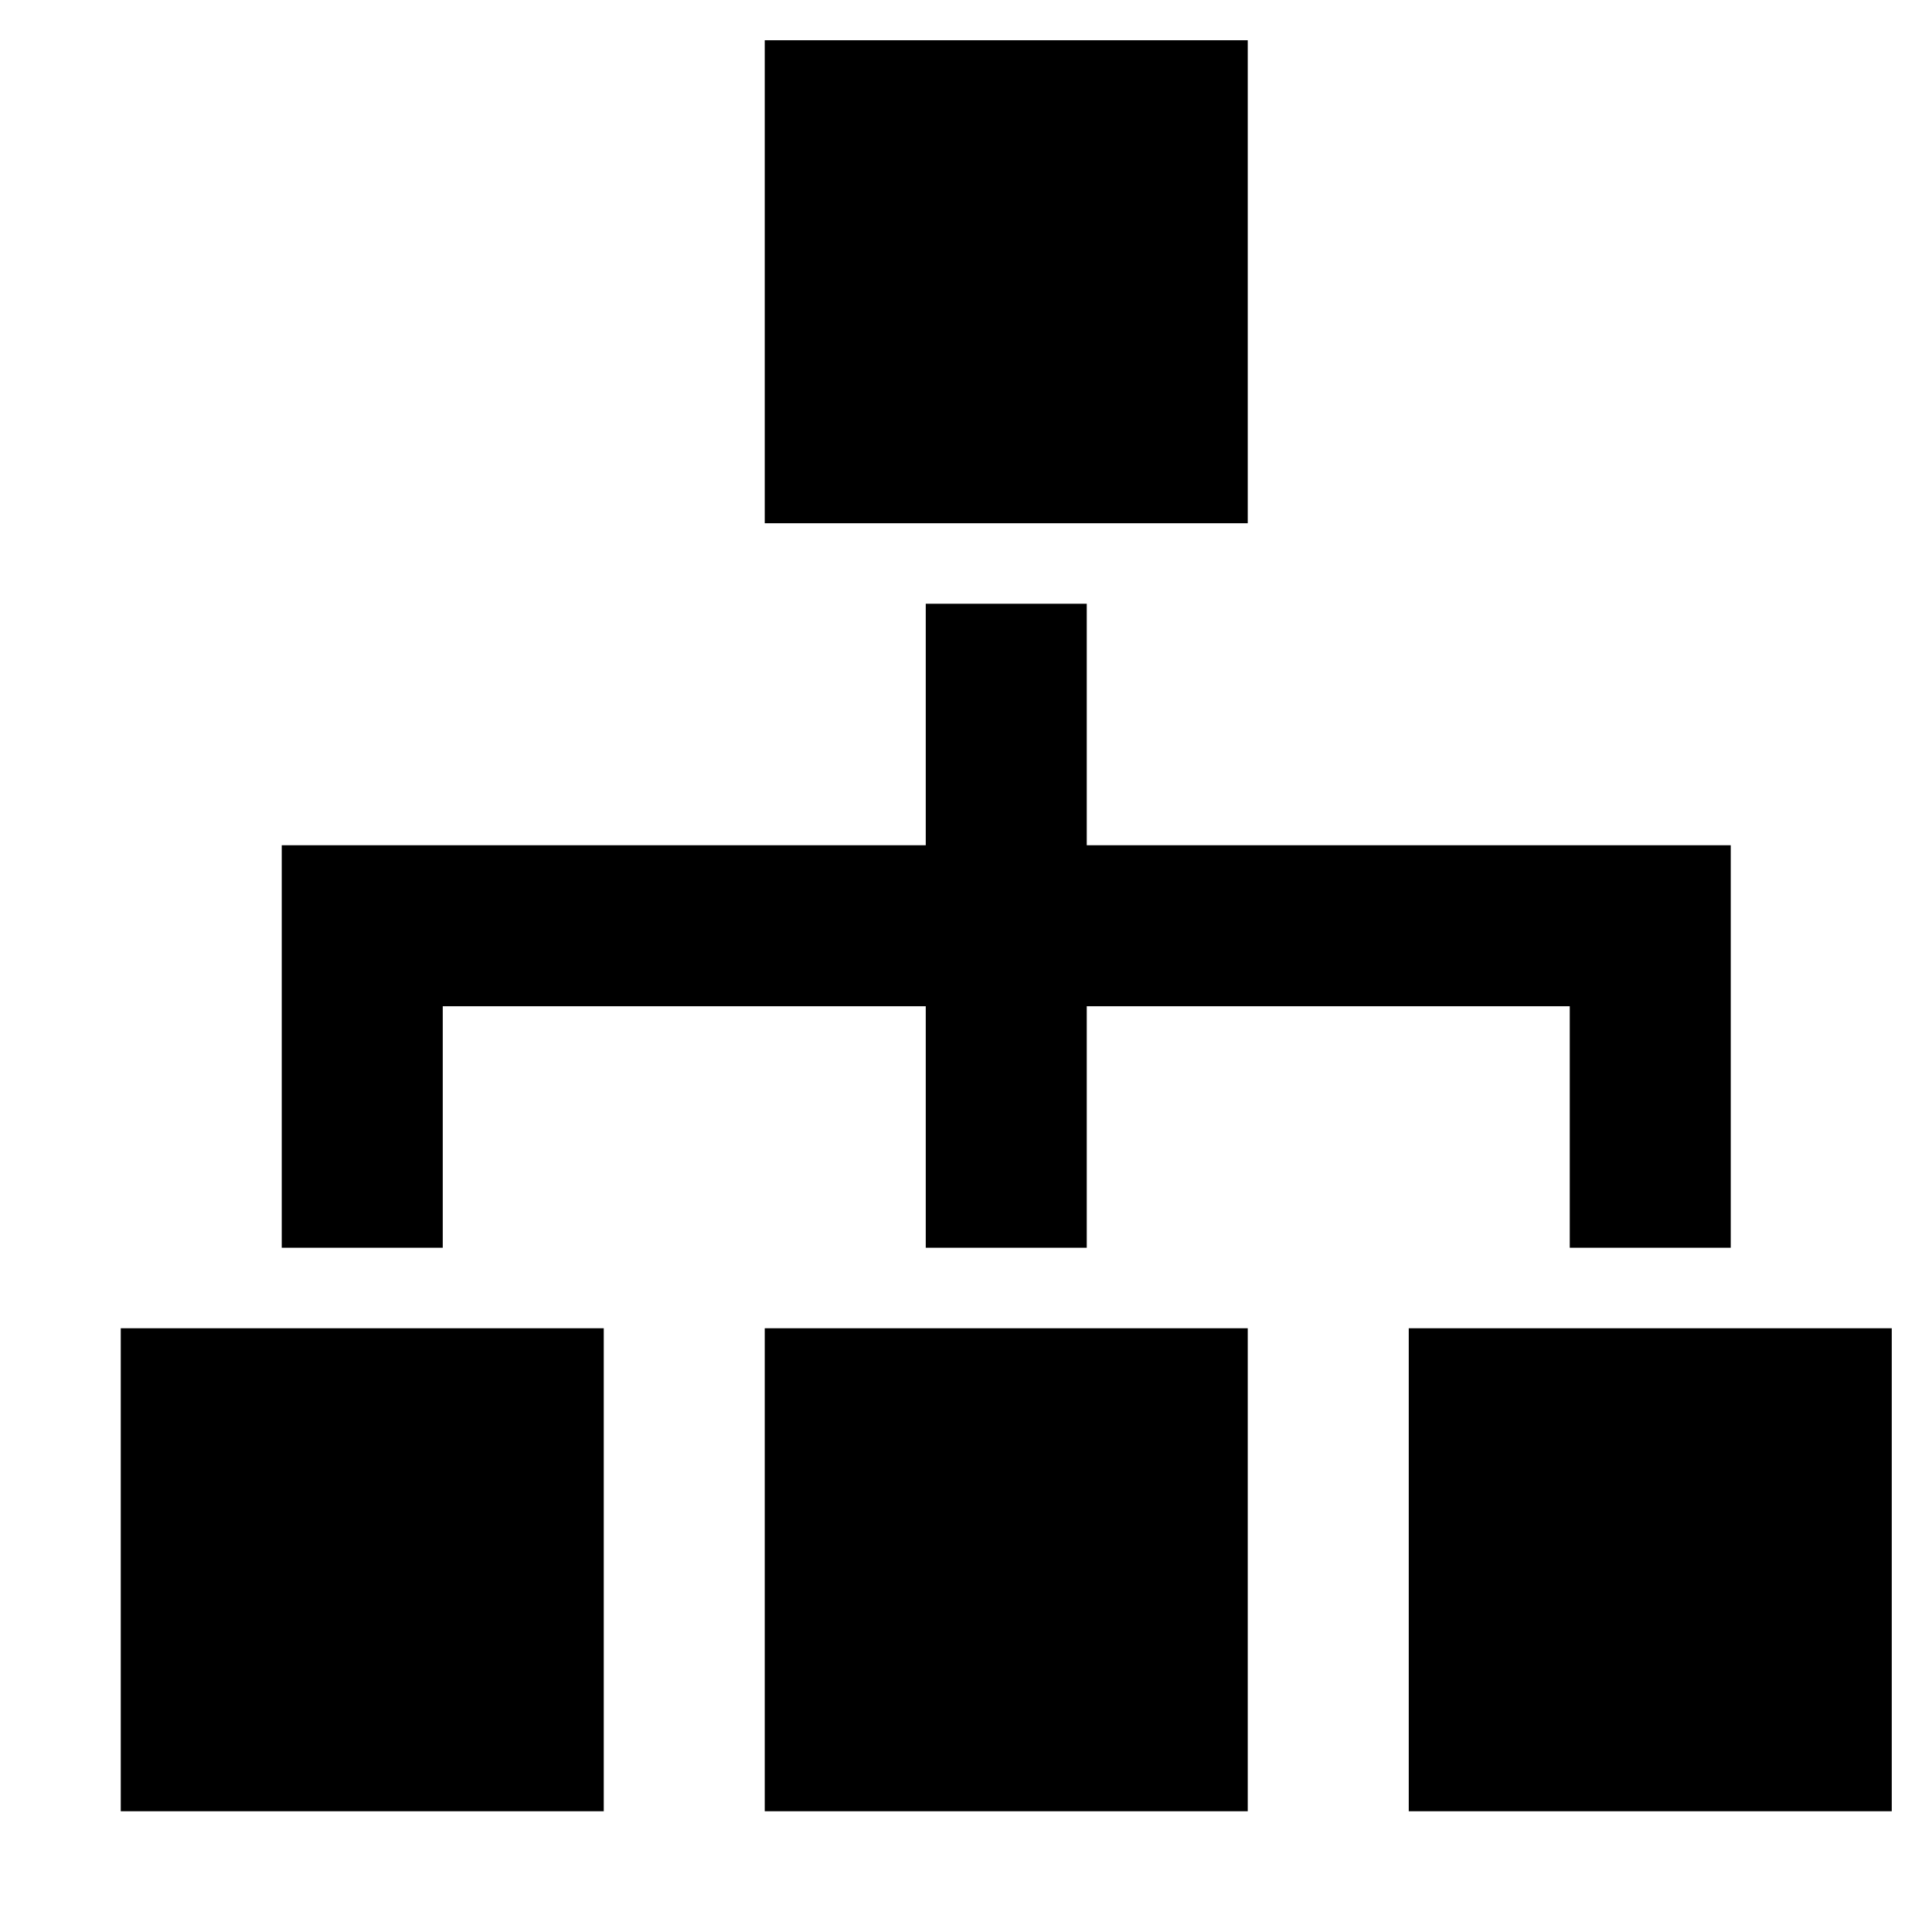
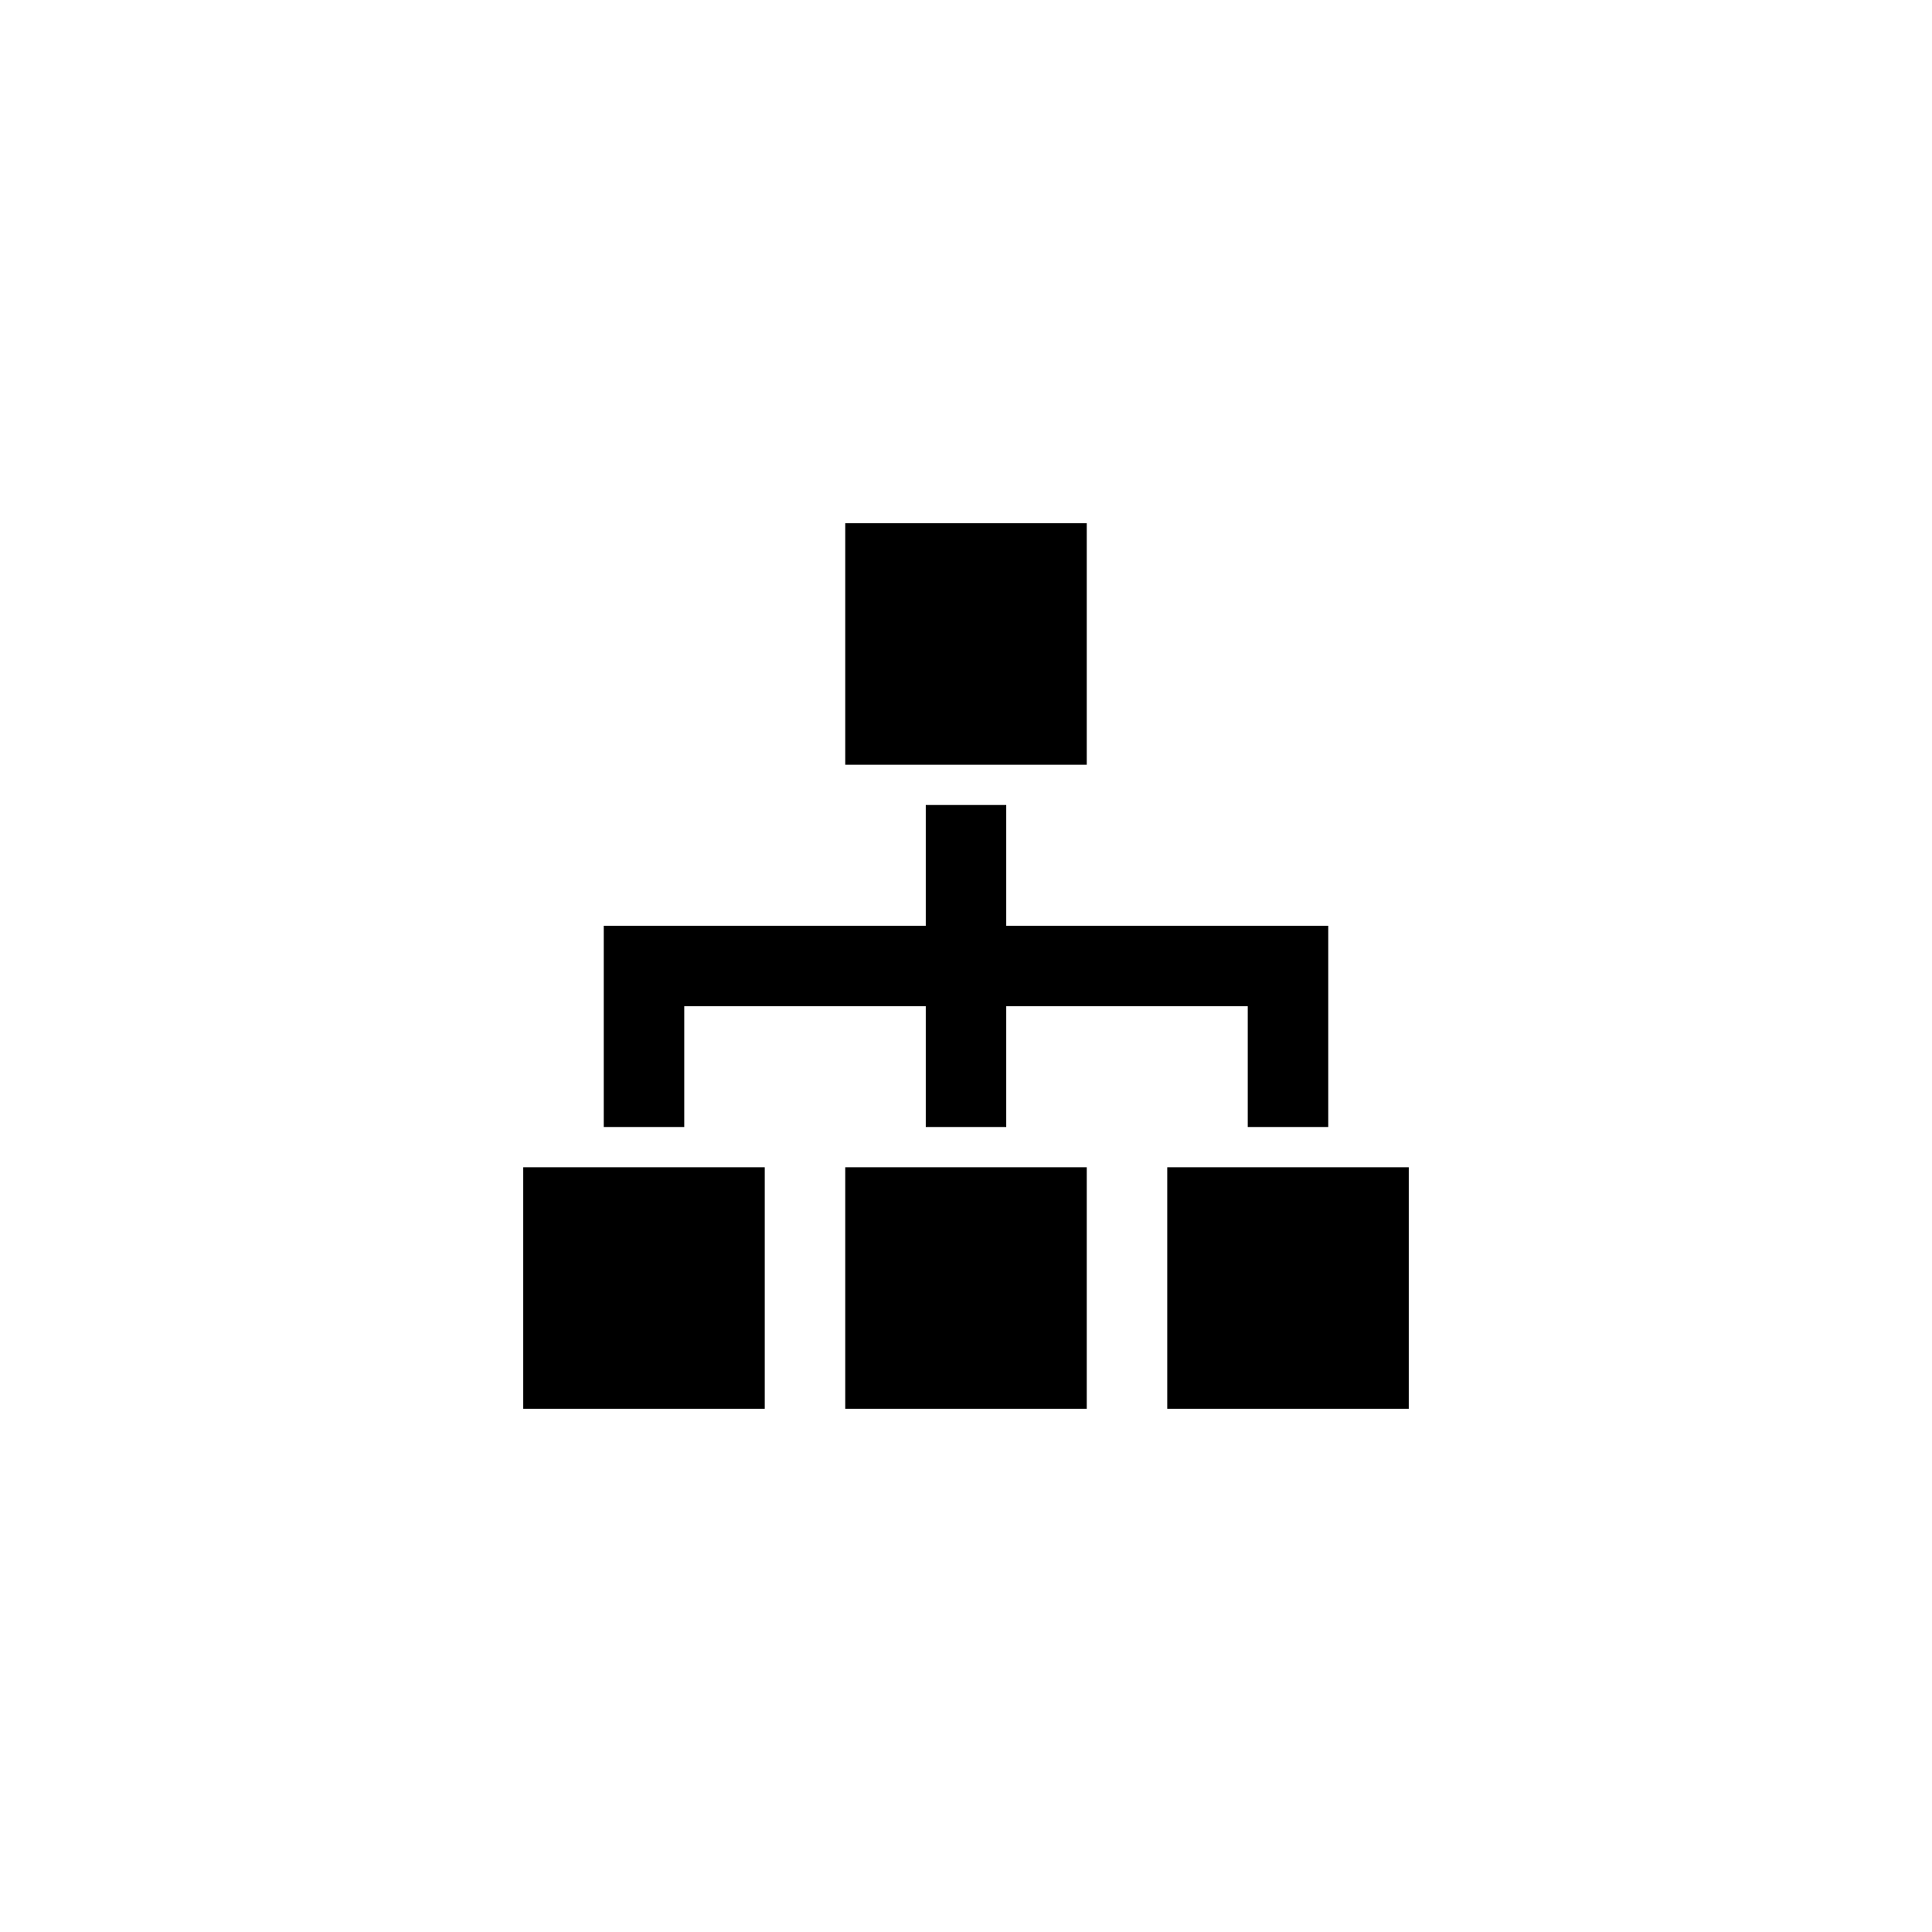
- <svg xmlns="http://www.w3.org/2000/svg" id="icon" viewBox="-0.5 0.5 24 24">
-   <path d="M15 7H9V1h6v6zM7 17H1v6h6v-6zm8 0H9v6h6v-6zm8 0h-6v6h6v-6zm-10-6V8h-2v3H3v5h2v-3h6v3h2v-3h6v3h2v-5h-8z" />
+ <svg xmlns="http://www.w3.org/2000/svg" id="icon">
+   <svg viewBox="-12 -12 48 48">
+     <path d="M15 7H9V1h6v6zM7 17H1v6h6v-6zm8 0H9v6h6v-6zm8 0h-6v6h6v-6zm-10-6V8h-2v3H3v5h2v-3h6v3h2v-3h6v3h2v-5h-8z" />
+   </svg>
</svg>
